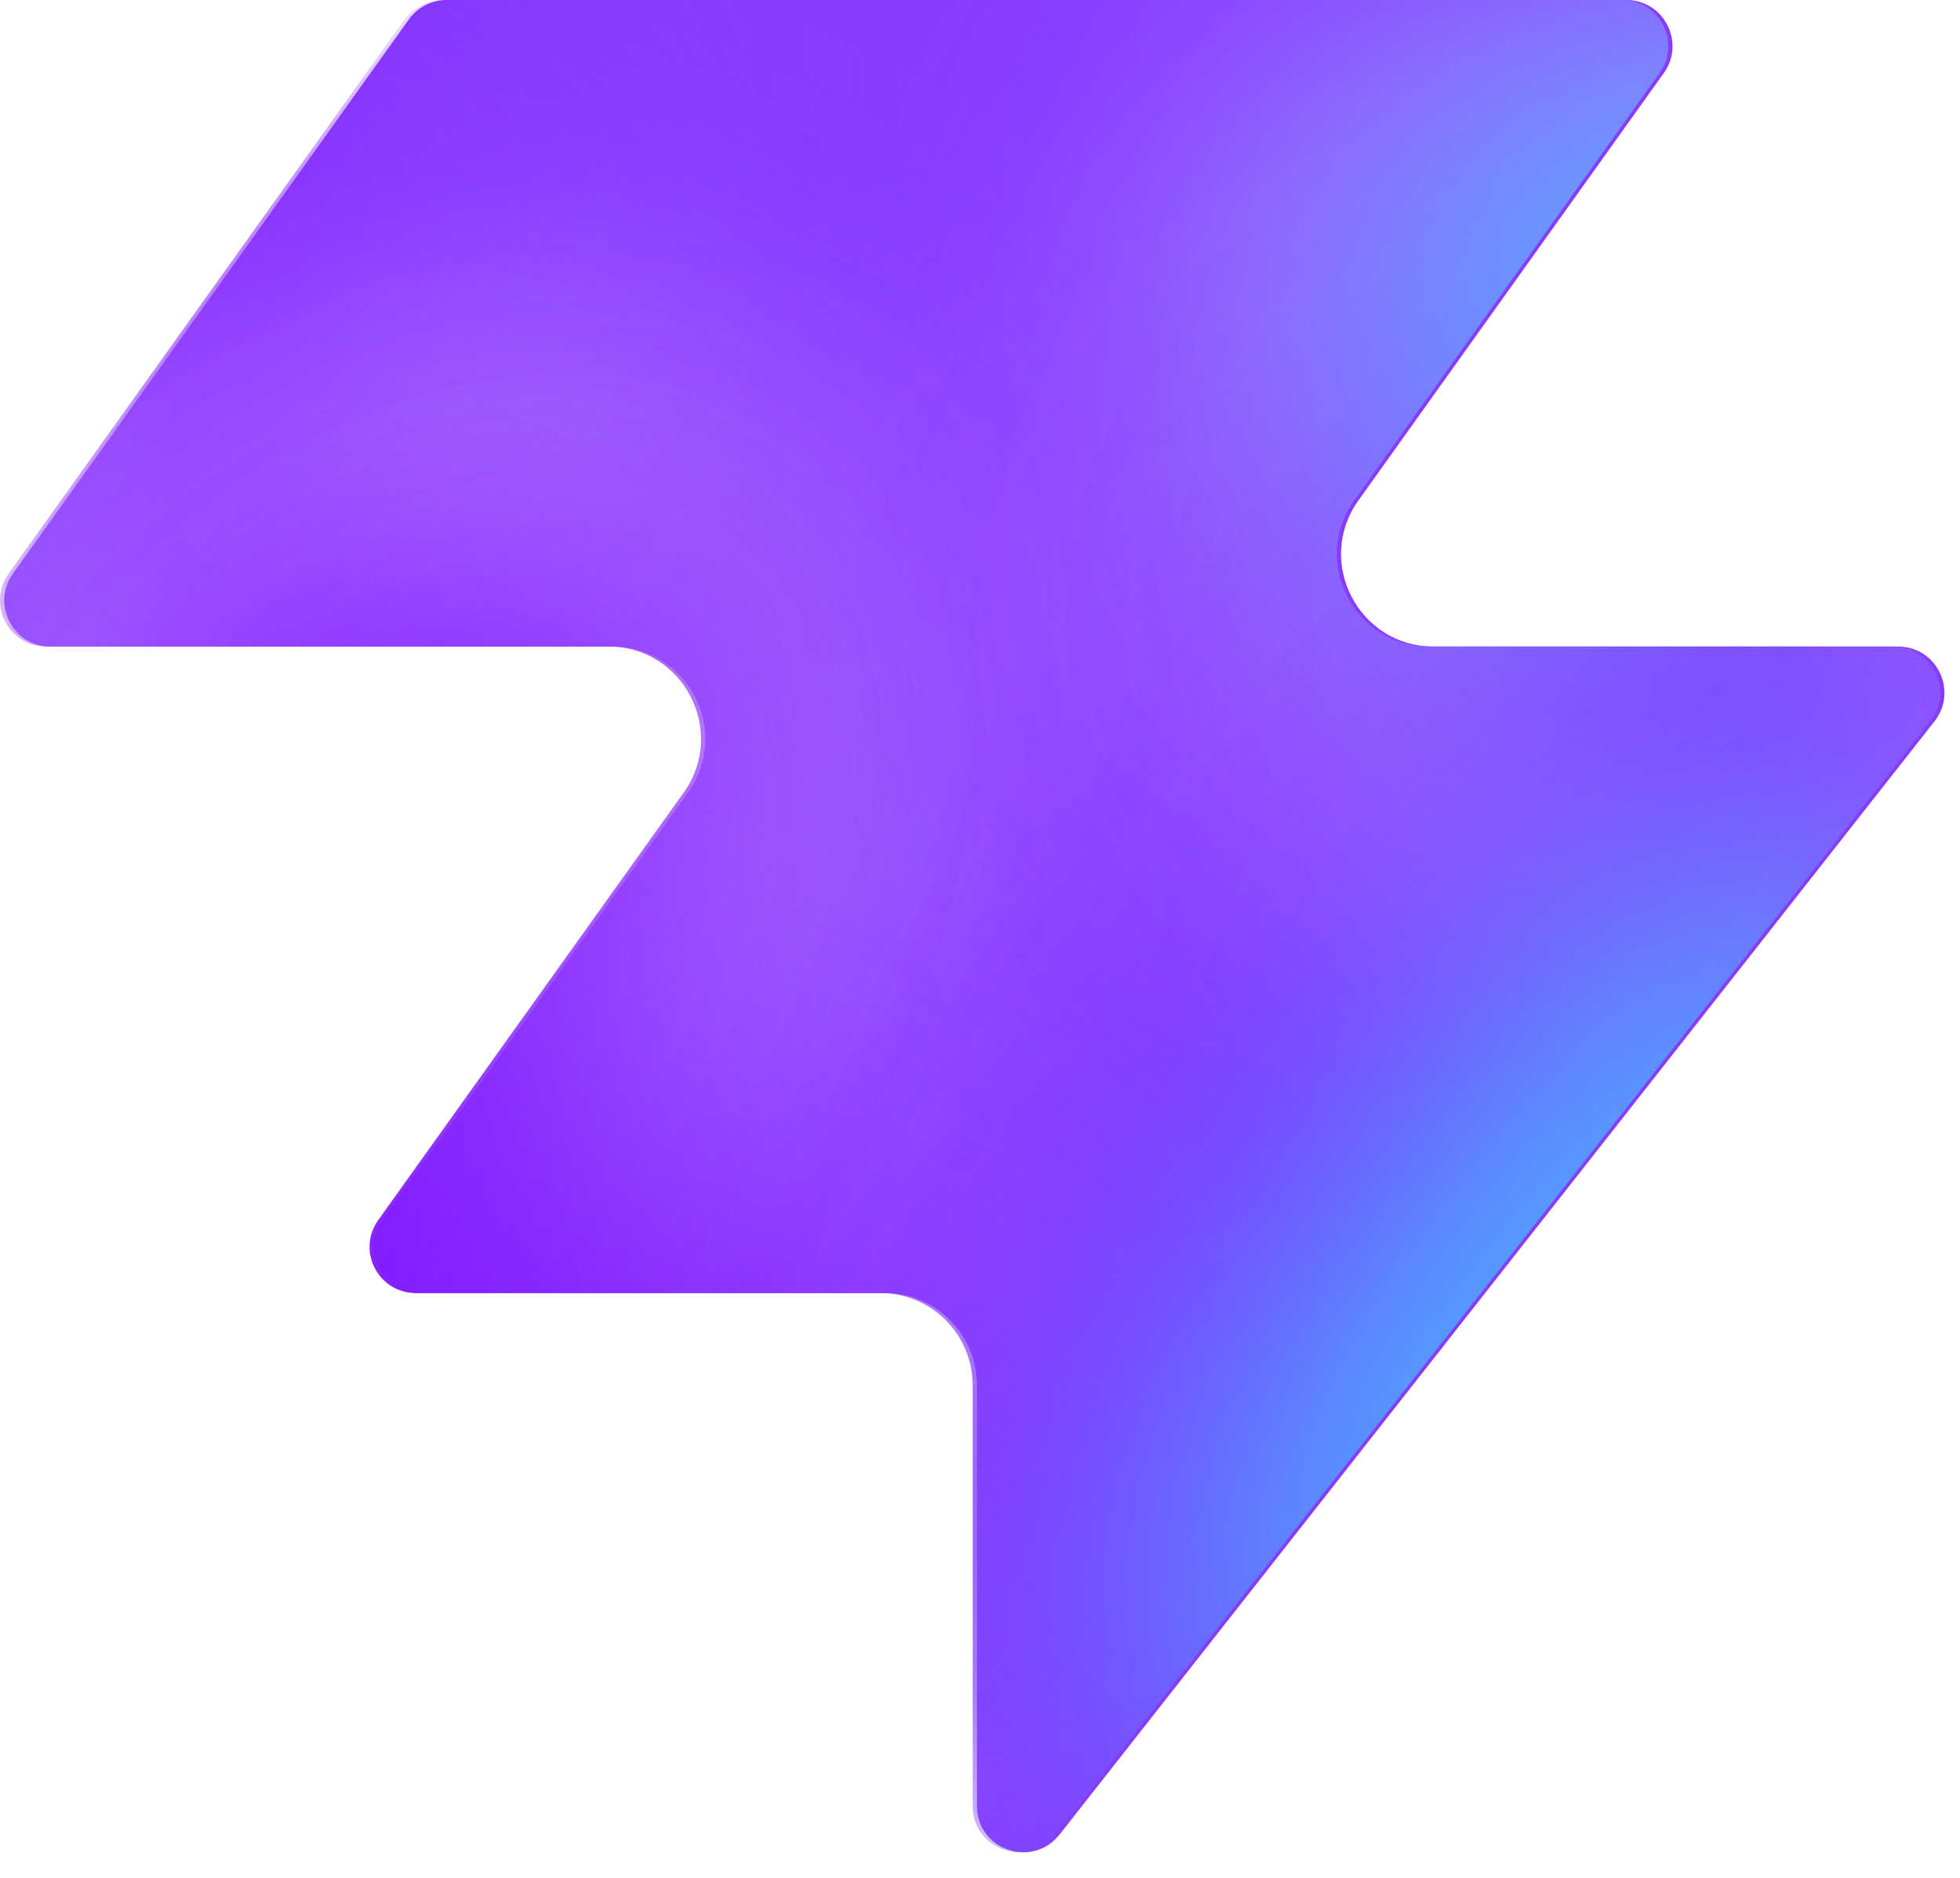
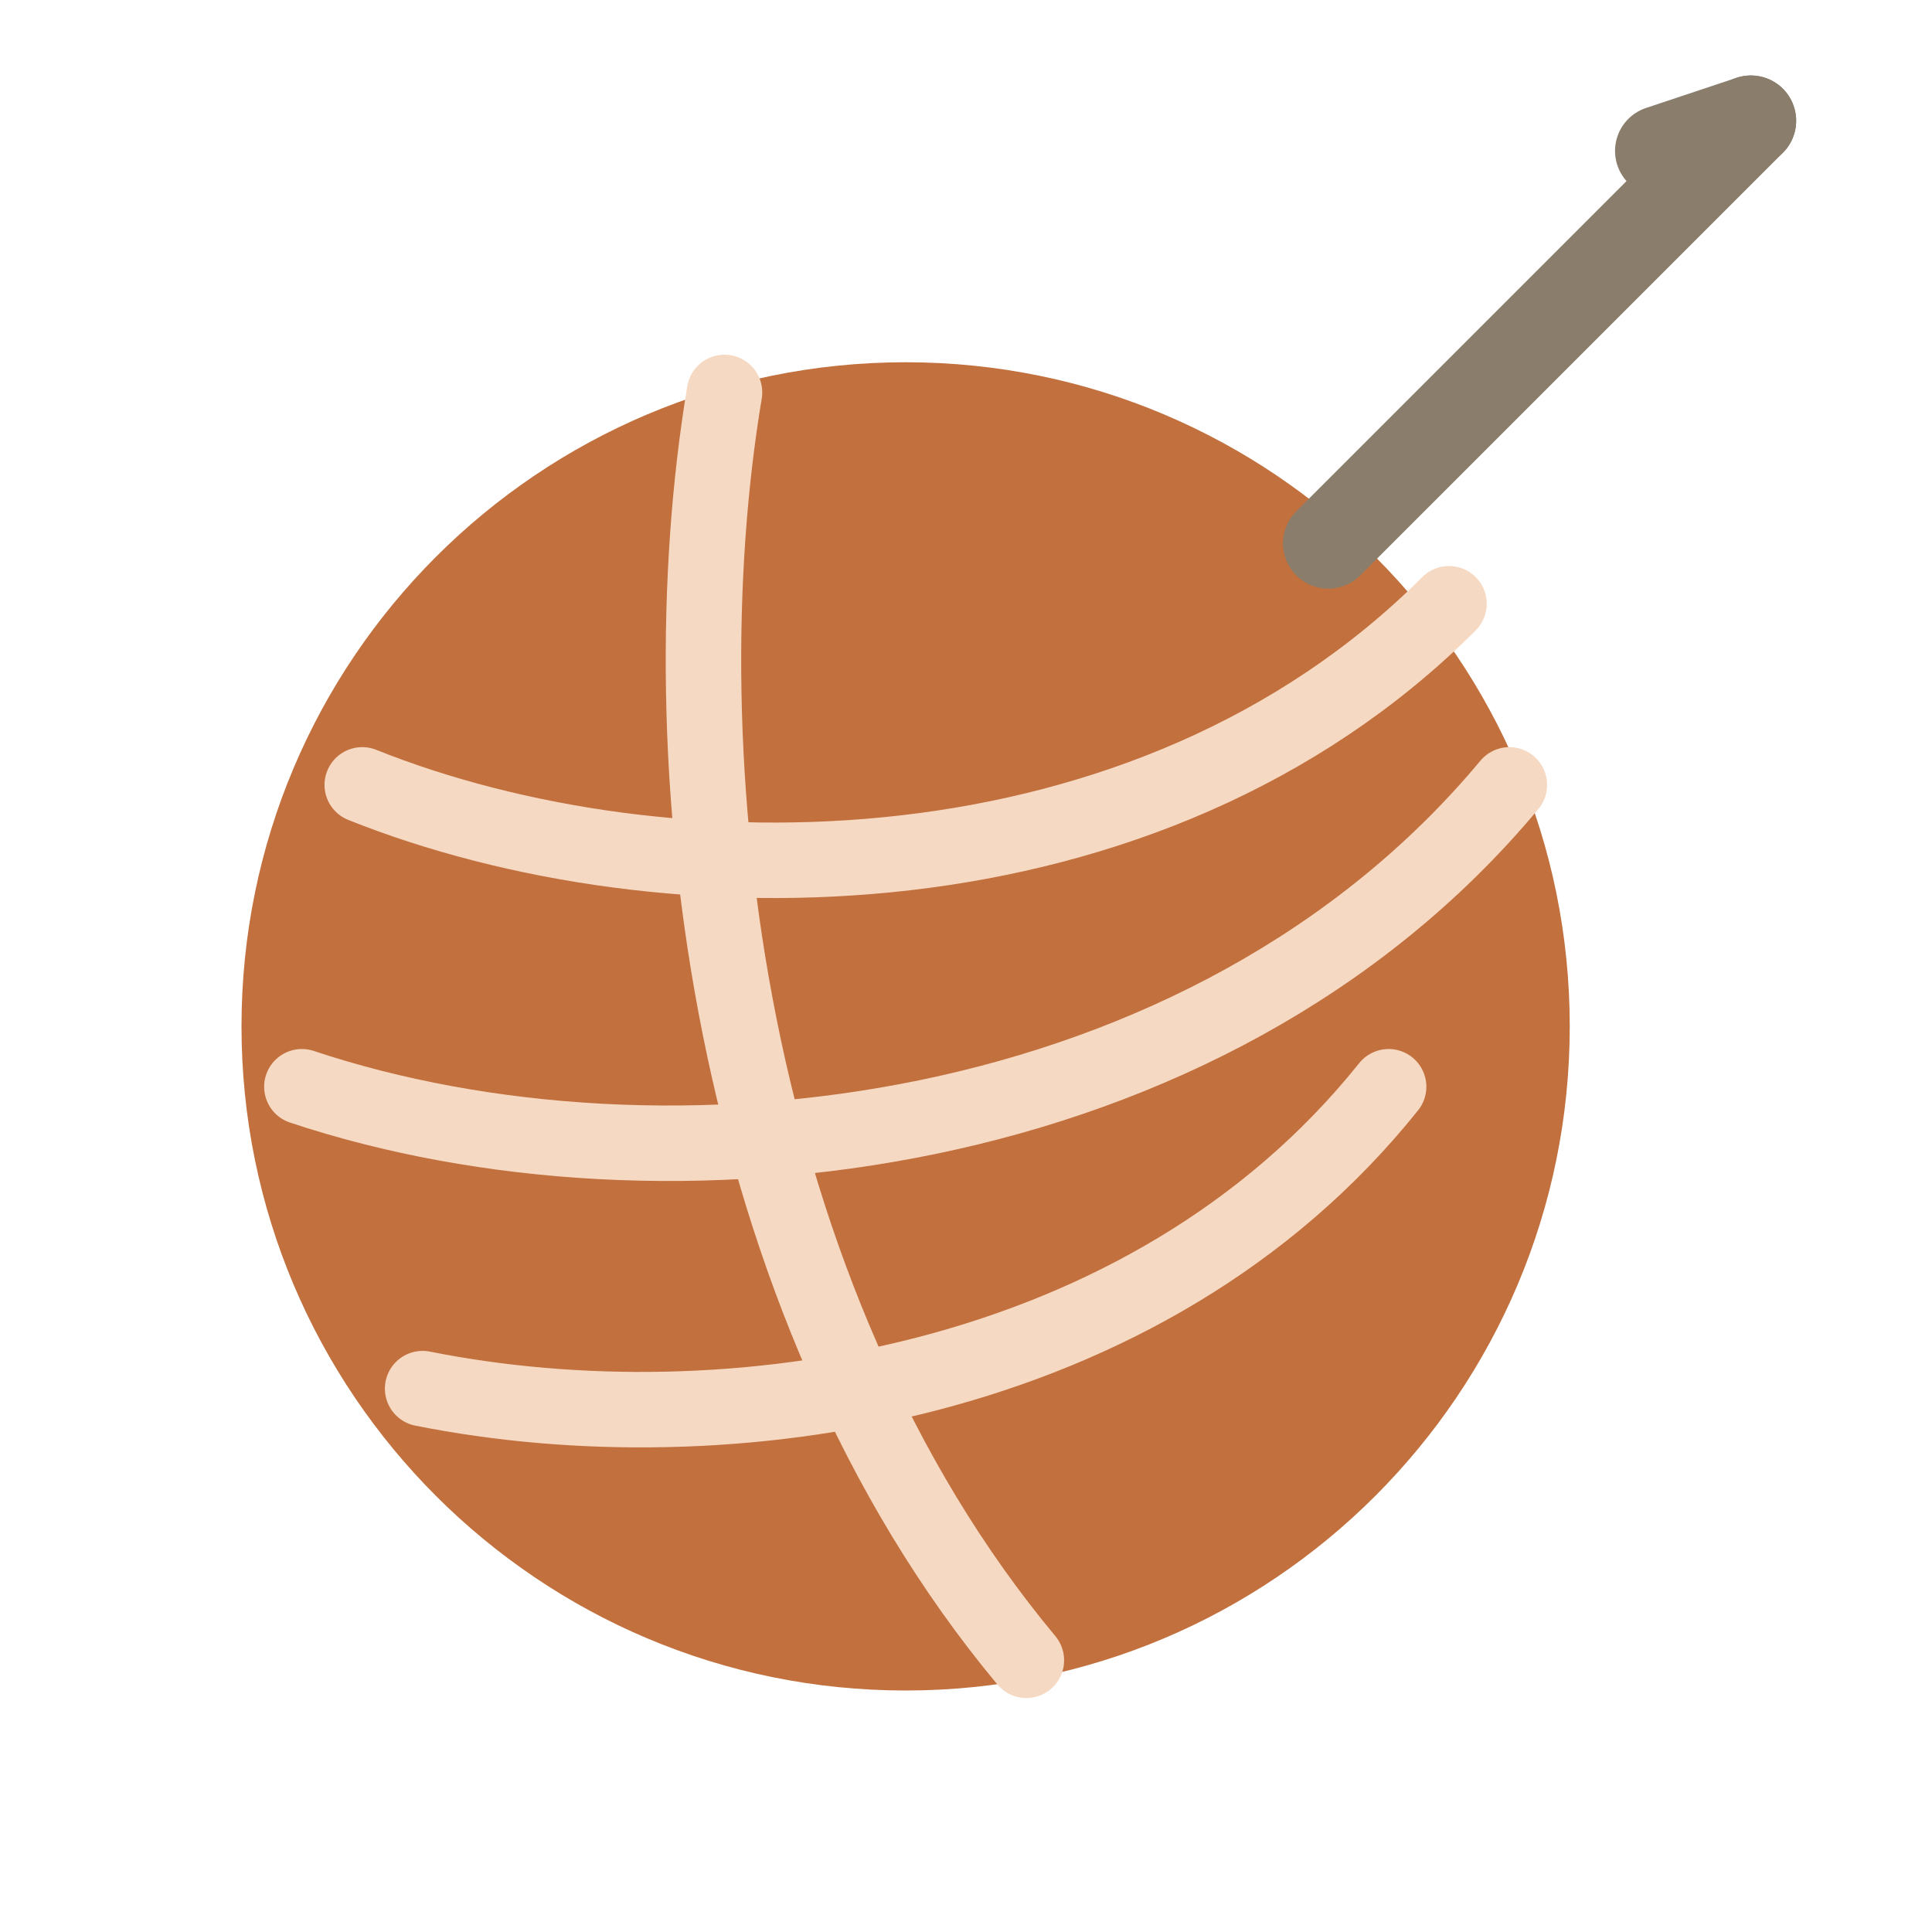
- <svg xmlns="http://www.w3.org/2000/svg" width="48" height="46" fill="none" viewBox="0 0 48 46">
-   <path fill="#863bff" d="M25.946 44.938c-.664.845-2.021.375-2.021-.698V33.937a2.26 2.26 0 0 0-2.262-2.262H10.287c-.92 0-1.456-1.04-.92-1.788l7.48-10.471c1.07-1.497 0-3.578-1.842-3.578H1.237c-.92 0-1.456-1.04-.92-1.788L10.013.474c.214-.297.556-.474.92-.474h28.894c.92 0 1.456 1.04.92 1.788l-7.48 10.471c-1.07 1.498 0 3.579 1.842 3.579h11.377c.943 0 1.473 1.088.89 1.83L25.947 44.94z" style="fill:#863bff;fill:color(display-p3 .525 .23 1);fill-opacity:1" />
-   <mask id="a" width="48" height="46" x="0" y="0" maskUnits="userSpaceOnUse" style="mask-type:alpha">
-     <path fill="#000" d="M25.842 44.938c-.664.844-2.021.375-2.021-.698V33.937a2.26 2.26 0 0 0-2.262-2.262H10.183c-.92 0-1.456-1.04-.92-1.788l7.48-10.471c1.07-1.498 0-3.579-1.842-3.579H1.133c-.92 0-1.456-1.04-.92-1.787L9.91.473c.214-.297.556-.474.92-.474h28.894c.92 0 1.456 1.04.92 1.788l-7.48 10.471c-1.07 1.498 0 3.578 1.842 3.578h11.377c.943 0 1.473 1.088.89 1.832L25.843 44.94z" style="fill:#000;fill-opacity:1" />
-   </mask>
-   <g mask="url(#a)">
-     <g filter="url(#b)">
-       <ellipse cx="5.508" cy="14.704" fill="#ede6ff" rx="5.508" ry="14.704" style="fill:#ede6ff;fill:color(display-p3 .927 .903 1);fill-opacity:1" transform="matrix(.00324 1 1 -.00324 -4.47 31.516)" />
-     </g>
-     <g filter="url(#c)">
-       <ellipse cx="10.399" cy="29.851" fill="#ede6ff" rx="10.399" ry="29.851" style="fill:#ede6ff;fill:color(display-p3 .927 .903 1);fill-opacity:1" transform="matrix(.00324 1 1 -.00324 -39.328 7.883)" />
-     </g>
-     <g filter="url(#d)">
-       <ellipse cx="5.508" cy="30.487" fill="#7e14ff" rx="5.508" ry="30.487" style="fill:#7e14ff;fill:color(display-p3 .492 .077 1);fill-opacity:1" transform="rotate(89.814 -25.913 -14.639)scale(1 -1)" />
-     </g>
-     <g filter="url(#e)">
-       <ellipse cx="5.508" cy="30.599" fill="#7e14ff" rx="5.508" ry="30.599" style="fill:#7e14ff;fill:color(display-p3 .492 .077 1);fill-opacity:1" transform="rotate(89.814 -32.644 -3.334)scale(1 -1)" />
-     </g>
-     <g filter="url(#f)">
-       <ellipse cx="5.508" cy="30.599" fill="#7e14ff" rx="5.508" ry="30.599" style="fill:#7e14ff;fill:color(display-p3 .492 .077 1);fill-opacity:1" transform="matrix(.00324 1 1 -.00324 -34.34 30.47)" />
-     </g>
-     <g filter="url(#g)">
-       <ellipse cx="14.072" cy="22.078" fill="#ede6ff" rx="14.072" ry="22.078" style="fill:#ede6ff;fill:color(display-p3 .927 .903 1);fill-opacity:1" transform="rotate(93.35 24.506 48.493)scale(-1 1)" />
-     </g>
-     <g filter="url(#h)">
-       <ellipse cx="3.47" cy="21.501" fill="#7e14ff" rx="3.47" ry="21.501" style="fill:#7e14ff;fill:color(display-p3 .492 .077 1);fill-opacity:1" transform="rotate(89.009 28.708 47.59)scale(-1 1)" />
-     </g>
-     <g filter="url(#i)">
-       <ellipse cx="3.47" cy="21.501" fill="#7e14ff" rx="3.47" ry="21.501" style="fill:#7e14ff;fill:color(display-p3 .492 .077 1);fill-opacity:1" transform="rotate(89.009 28.708 47.59)scale(-1 1)" />
-     </g>
-     <g filter="url(#j)">
-       <ellipse cx=".387" cy="8.972" fill="#7e14ff" rx="4.407" ry="29.108" style="fill:#7e14ff;fill:color(display-p3 .492 .077 1);fill-opacity:1" transform="rotate(39.51 .387 8.972)" />
-     </g>
-     <g filter="url(#k)">
-       <ellipse cx="47.523" cy="-6.092" fill="#7e14ff" rx="4.407" ry="29.108" style="fill:#7e14ff;fill:color(display-p3 .492 .077 1);fill-opacity:1" transform="rotate(37.892 47.523 -6.092)" />
-     </g>
-     <g filter="url(#l)">
-       <ellipse cx="41.412" cy="6.333" fill="#47bfff" rx="5.971" ry="9.665" style="fill:#47bfff;fill:color(display-p3 .28 .748 1);fill-opacity:1" transform="rotate(37.892 41.412 6.333)" />
-     </g>
-     <g filter="url(#m)">
-       <ellipse cx="-1.879" cy="38.332" fill="#7e14ff" rx="4.407" ry="29.108" style="fill:#7e14ff;fill:color(display-p3 .492 .077 1);fill-opacity:1" transform="rotate(37.892 -1.88 38.332)" />
-     </g>
-     <g filter="url(#n)">
-       <ellipse cx="-1.879" cy="38.332" fill="#7e14ff" rx="4.407" ry="29.108" style="fill:#7e14ff;fill:color(display-p3 .492 .077 1);fill-opacity:1" transform="rotate(37.892 -1.88 38.332)" />
-     </g>
-     <g filter="url(#o)">
-       <ellipse cx="35.651" cy="29.907" fill="#7e14ff" rx="4.407" ry="29.108" style="fill:#7e14ff;fill:color(display-p3 .492 .077 1);fill-opacity:1" transform="rotate(37.892 35.651 29.907)" />
-     </g>
-     <g filter="url(#p)">
-       <ellipse cx="38.418" cy="32.4" fill="#47bfff" rx="5.971" ry="15.297" style="fill:#47bfff;fill:color(display-p3 .28 .748 1);fill-opacity:1" transform="rotate(37.892 38.418 32.4)" />
-     </g>
+ <svg xmlns="http://www.w3.org/2000/svg" viewBox="0 0 64 64">
+   <circle cx="30" cy="34" r="22" fill="#c2703d" />
+   <g fill="none" stroke="#f6d9c3" stroke-width="2.5" stroke-linecap="round">
+     <path d="M12 26c10 4 26 4 36-6" />
+     <path d="M10 36c12 4 30 2 40-10" />
+     <path d="M14 46c10 2 24 0 32-10" />
+     <path d="M24 13c-2 12 0 30 10 42" />
  </g>
-   <defs>
-     <filter id="b" width="60.045" height="41.654" x="-19.77" y="16.149" color-interpolation-filters="sRGB" filterUnits="userSpaceOnUse">
-       <feFlood flood-opacity="0" result="BackgroundImageFix" />
-       <feBlend in="SourceGraphic" in2="BackgroundImageFix" result="shape" />
-       <feGaussianBlur result="effect1_foregroundBlur_2002_17158" stdDeviation="7.659" />
-     </filter>
-     <filter id="c" width="90.34" height="51.437" x="-54.613" y="-7.533" color-interpolation-filters="sRGB" filterUnits="userSpaceOnUse">
-       <feFlood flood-opacity="0" result="BackgroundImageFix" />
-       <feBlend in="SourceGraphic" in2="BackgroundImageFix" result="shape" />
-       <feGaussianBlur result="effect1_foregroundBlur_2002_17158" stdDeviation="7.659" />
-     </filter>
-     <filter id="d" width="79.355" height="29.4" x="-49.64" y="2.03" color-interpolation-filters="sRGB" filterUnits="userSpaceOnUse">
-       <feFlood flood-opacity="0" result="BackgroundImageFix" />
-       <feBlend in="SourceGraphic" in2="BackgroundImageFix" result="shape" />
-       <feGaussianBlur result="effect1_foregroundBlur_2002_17158" stdDeviation="4.596" />
-     </filter>
-     <filter id="e" width="79.579" height="29.4" x="-45.045" y="20.029" color-interpolation-filters="sRGB" filterUnits="userSpaceOnUse">
-       <feFlood flood-opacity="0" result="BackgroundImageFix" />
-       <feBlend in="SourceGraphic" in2="BackgroundImageFix" result="shape" />
-       <feGaussianBlur result="effect1_foregroundBlur_2002_17158" stdDeviation="4.596" />
-     </filter>
-     <filter id="f" width="79.579" height="29.4" x="-43.513" y="21.178" color-interpolation-filters="sRGB" filterUnits="userSpaceOnUse">
-       <feFlood flood-opacity="0" result="BackgroundImageFix" />
-       <feBlend in="SourceGraphic" in2="BackgroundImageFix" result="shape" />
-       <feGaussianBlur result="effect1_foregroundBlur_2002_17158" stdDeviation="4.596" />
-     </filter>
-     <filter id="g" width="74.749" height="58.852" x="15.756" y="-17.901" color-interpolation-filters="sRGB" filterUnits="userSpaceOnUse">
-       <feFlood flood-opacity="0" result="BackgroundImageFix" />
-       <feBlend in="SourceGraphic" in2="BackgroundImageFix" result="shape" />
-       <feGaussianBlur result="effect1_foregroundBlur_2002_17158" stdDeviation="7.659" />
-     </filter>
-     <filter id="h" width="61.377" height="25.362" x="23.548" y="2.284" color-interpolation-filters="sRGB" filterUnits="userSpaceOnUse">
-       <feFlood flood-opacity="0" result="BackgroundImageFix" />
-       <feBlend in="SourceGraphic" in2="BackgroundImageFix" result="shape" />
-       <feGaussianBlur result="effect1_foregroundBlur_2002_17158" stdDeviation="4.596" />
-     </filter>
-     <filter id="i" width="61.377" height="25.362" x="23.548" y="2.284" color-interpolation-filters="sRGB" filterUnits="userSpaceOnUse">
-       <feFlood flood-opacity="0" result="BackgroundImageFix" />
-       <feBlend in="SourceGraphic" in2="BackgroundImageFix" result="shape" />
-       <feGaussianBlur result="effect1_foregroundBlur_2002_17158" stdDeviation="4.596" />
-     </filter>
-     <filter id="j" width="56.045" height="63.649" x="-27.636" y="-22.853" color-interpolation-filters="sRGB" filterUnits="userSpaceOnUse">
-       <feFlood flood-opacity="0" result="BackgroundImageFix" />
-       <feBlend in="SourceGraphic" in2="BackgroundImageFix" result="shape" />
-       <feGaussianBlur result="effect1_foregroundBlur_2002_17158" stdDeviation="4.596" />
-     </filter>
-     <filter id="k" width="54.814" height="64.646" x="20.116" y="-38.415" color-interpolation-filters="sRGB" filterUnits="userSpaceOnUse">
-       <feFlood flood-opacity="0" result="BackgroundImageFix" />
-       <feBlend in="SourceGraphic" in2="BackgroundImageFix" result="shape" />
-       <feGaussianBlur result="effect1_foregroundBlur_2002_17158" stdDeviation="4.596" />
-     </filter>
-     <filter id="l" width="33.541" height="35.313" x="24.641" y="-11.323" color-interpolation-filters="sRGB" filterUnits="userSpaceOnUse">
-       <feFlood flood-opacity="0" result="BackgroundImageFix" />
-       <feBlend in="SourceGraphic" in2="BackgroundImageFix" result="shape" />
-       <feGaussianBlur result="effect1_foregroundBlur_2002_17158" stdDeviation="4.596" />
-     </filter>
-     <filter id="m" width="54.814" height="64.646" x="-29.286" y="6.009" color-interpolation-filters="sRGB" filterUnits="userSpaceOnUse">
-       <feFlood flood-opacity="0" result="BackgroundImageFix" />
-       <feBlend in="SourceGraphic" in2="BackgroundImageFix" result="shape" />
-       <feGaussianBlur result="effect1_foregroundBlur_2002_17158" stdDeviation="4.596" />
-     </filter>
-     <filter id="n" width="54.814" height="64.646" x="-29.286" y="6.009" color-interpolation-filters="sRGB" filterUnits="userSpaceOnUse">
-       <feFlood flood-opacity="0" result="BackgroundImageFix" />
-       <feBlend in="SourceGraphic" in2="BackgroundImageFix" result="shape" />
-       <feGaussianBlur result="effect1_foregroundBlur_2002_17158" stdDeviation="4.596" />
-     </filter>
-     <filter id="o" width="54.814" height="64.646" x="8.244" y="-2.416" color-interpolation-filters="sRGB" filterUnits="userSpaceOnUse">
-       <feFlood flood-opacity="0" result="BackgroundImageFix" />
-       <feBlend in="SourceGraphic" in2="BackgroundImageFix" result="shape" />
-       <feGaussianBlur result="effect1_foregroundBlur_2002_17158" stdDeviation="4.596" />
-     </filter>
-     <filter id="p" width="39.409" height="43.623" x="18.713" y="10.588" color-interpolation-filters="sRGB" filterUnits="userSpaceOnUse">
-       <feFlood flood-opacity="0" result="BackgroundImageFix" />
-       <feBlend in="SourceGraphic" in2="BackgroundImageFix" result="shape" />
-       <feGaussianBlur result="effect1_foregroundBlur_2002_17158" stdDeviation="4.596" />
-     </filter>
-   </defs>
+   <path d="M44 18 58 4" stroke="#8a7d6b" stroke-width="3" stroke-linecap="round" />
+   <path d="M58 4l-3 1" stroke="#8a7d6b" stroke-width="3" stroke-linecap="round" />
</svg>
